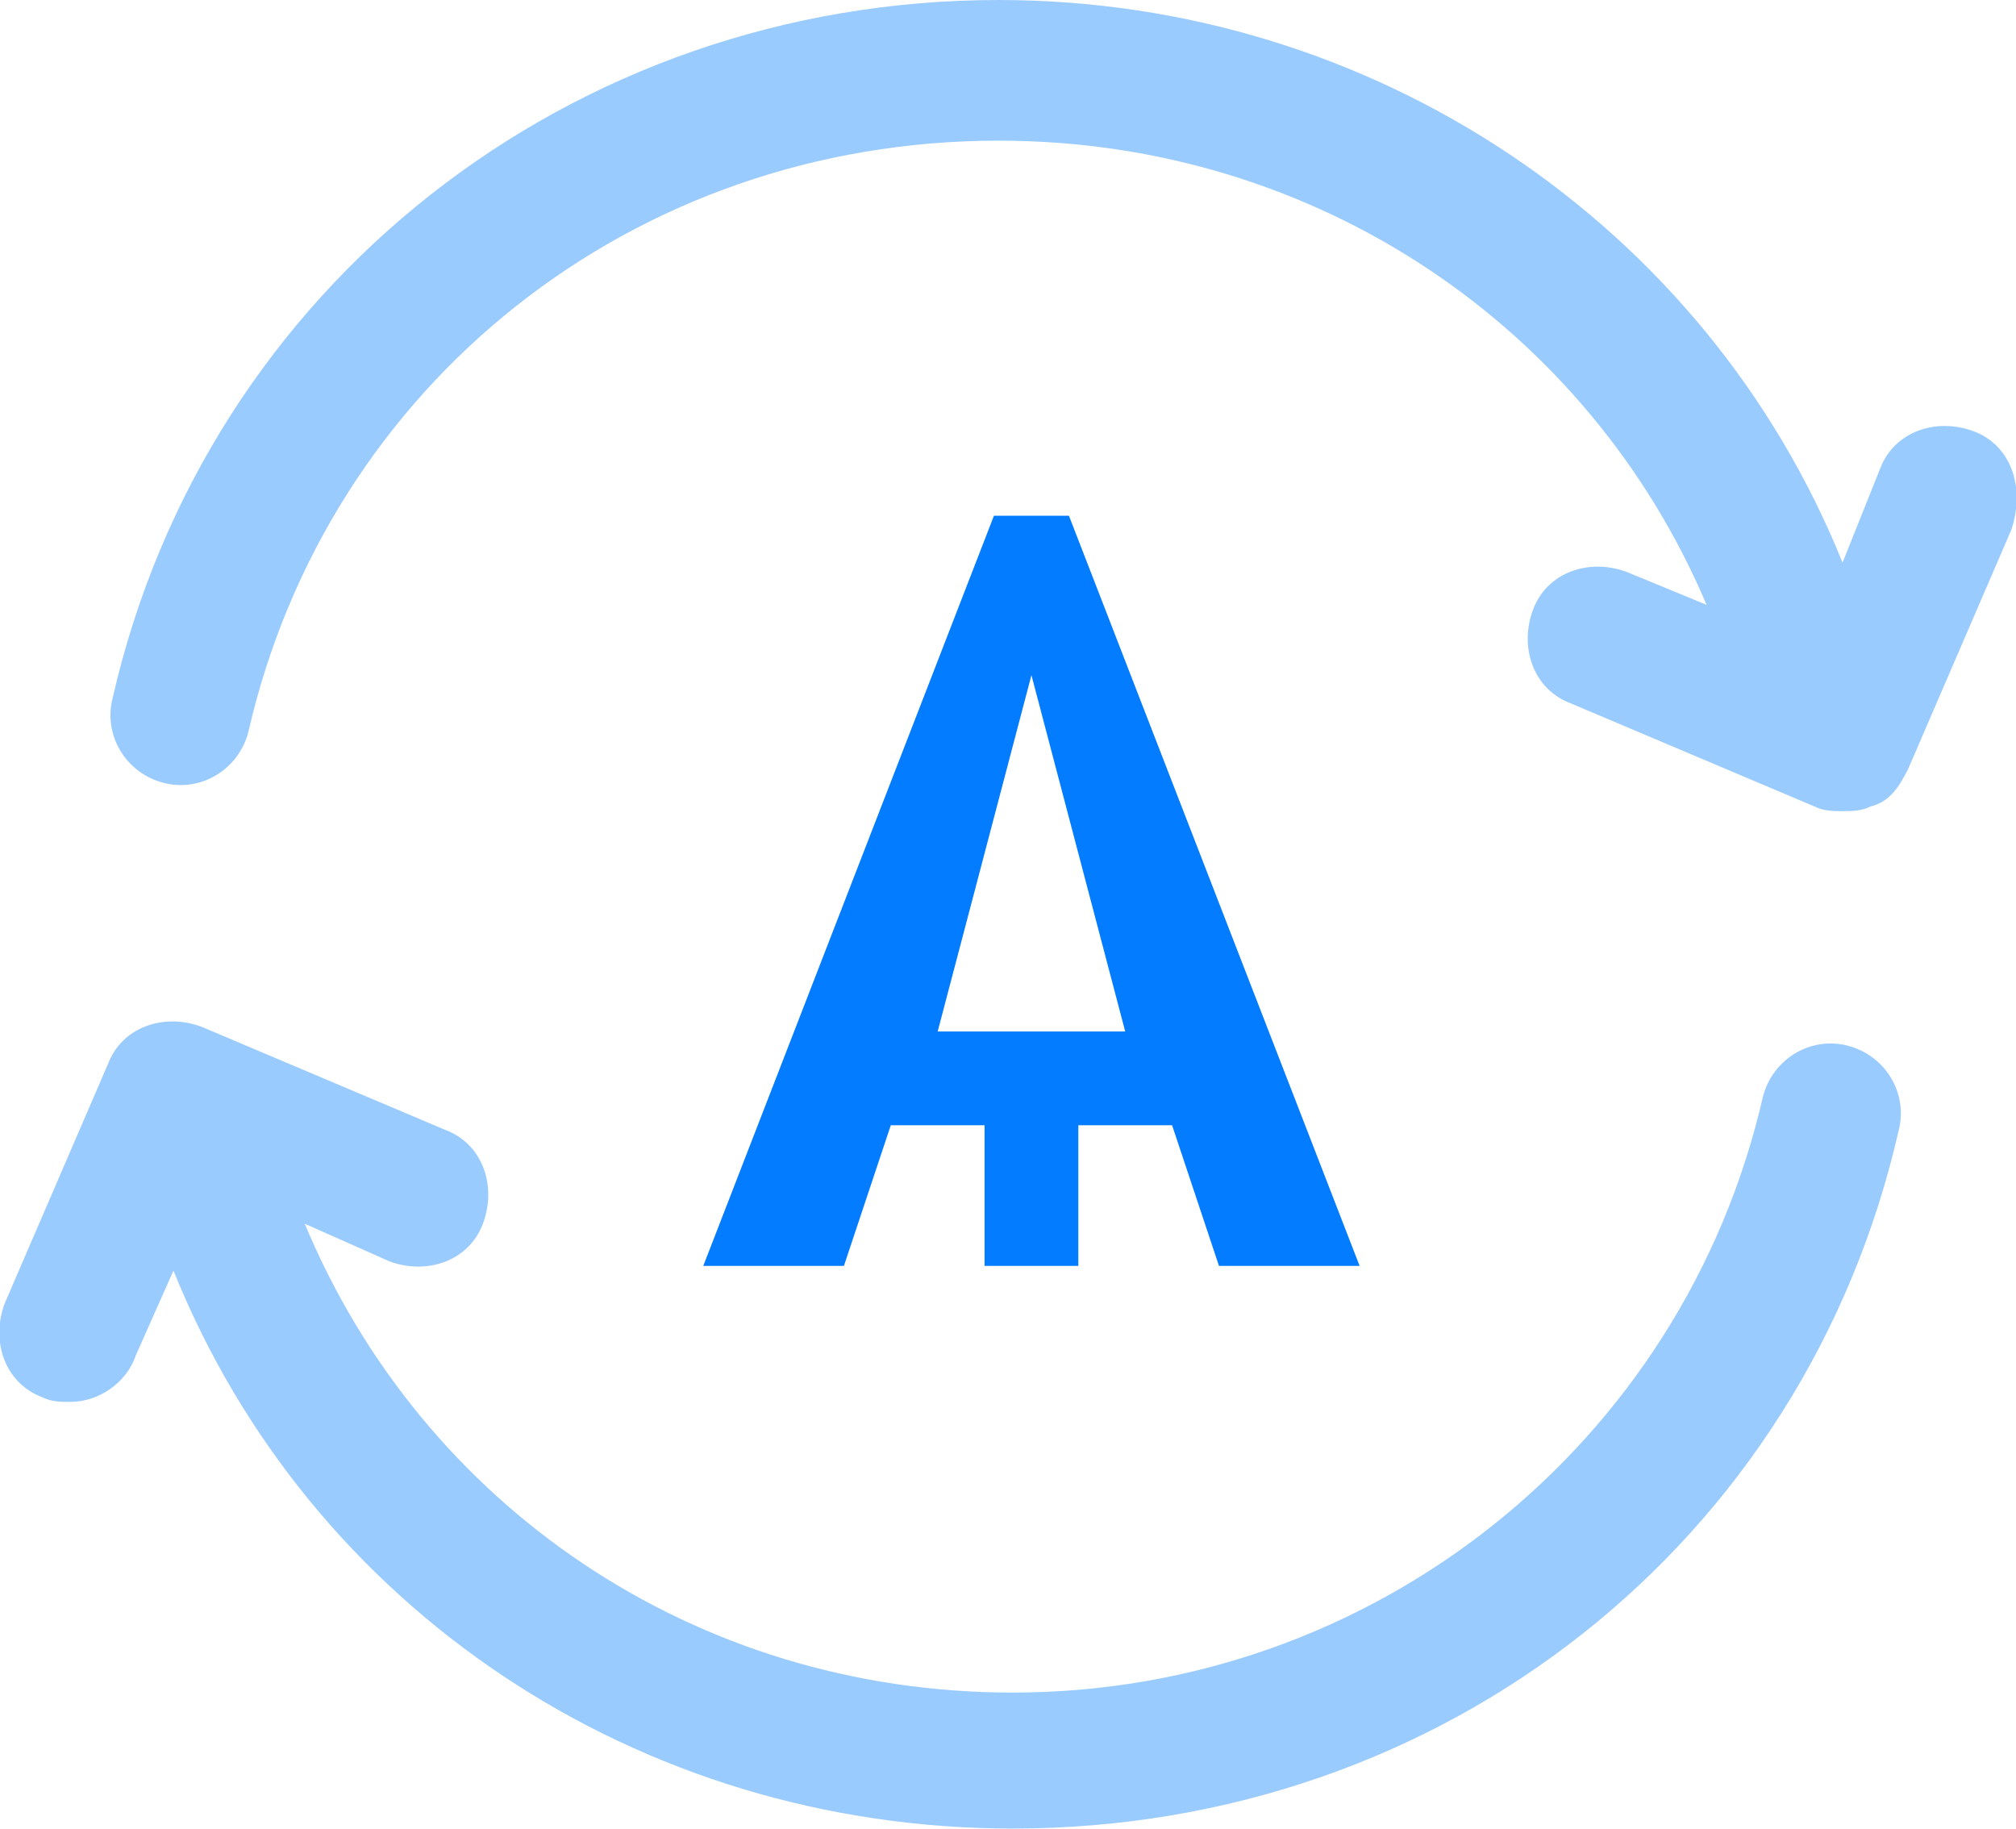
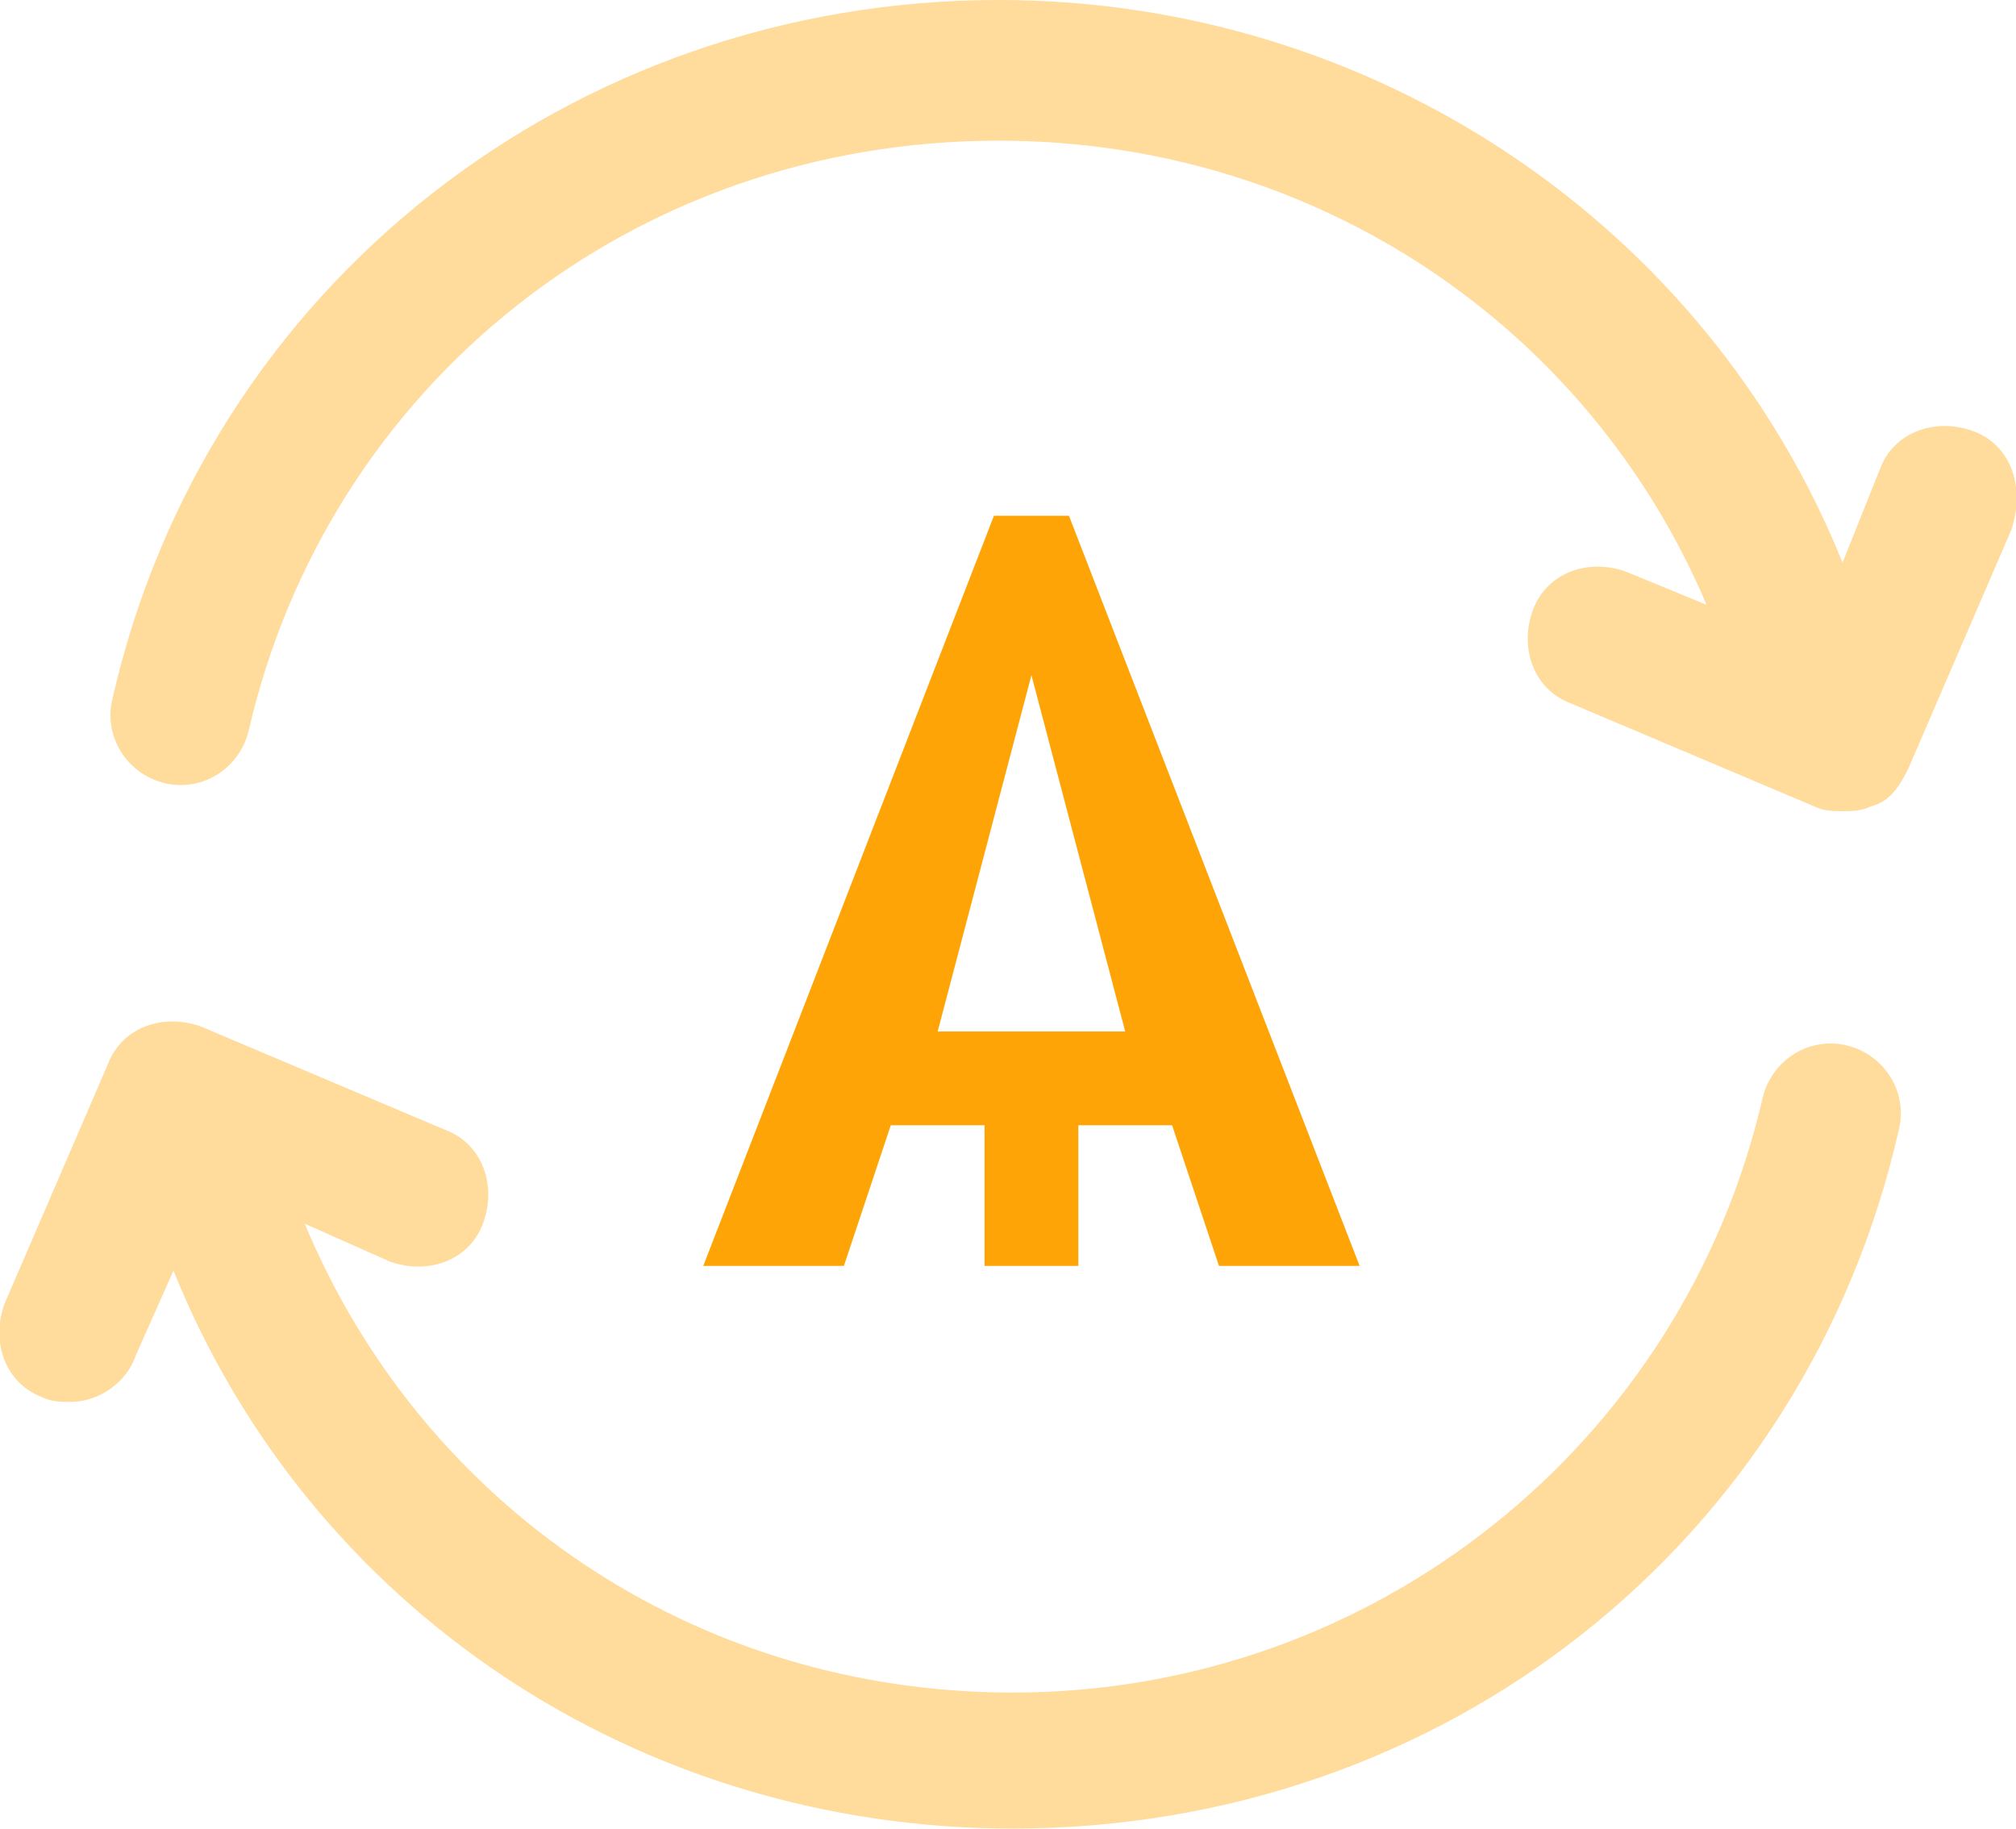
<svg xmlns="http://www.w3.org/2000/svg" viewBox="0 0 43 39" width="43px" height="39px">
-   <style>.st1{fill-rule:evenodd;clip-rule:evenodd;fill:#037cff}</style>
+   <style>.st1{fill-rule:evenodd;clip-rule:evenodd;fill:#ffa407}</style>
  <switch>
    <g>
      <g id="ark_1_">
        <g id="ark">
          <g>
            <path class="st1" d="M22.8 11h-1.6L15 27h3l1-3h2v3h2v-3h2l1 3h3l-6.2-16zM20 22l2-7.6 2 7.6h-4z" />
          </g>
        </g>
      </g>
      <g id="Forma_1_1_" opacity=".4">
        <g id="Forma_1">
          <g>
            <path class="st1" d="M42.1 9.2c-.8-.3-1.7 0-2 .8l-.8 2c-2.9-7.2-10-12-18-12C12.2 0 4.4 6.1 2.4 14.9c-.2.8.3 1.6 1.1 1.8.8.2 1.6-.3 1.8-1.1C7 8.2 13.5 3 21.3 3c6.8 0 12.6 4 15.1 9.9l-1.7-.7c-.8-.3-1.7 0-2 .8-.3.8 0 1.7.8 2l5.2 2.2c.2.1.4.1.6.1.2 0 .4 0 .6-.1.4-.1.6-.4.8-.8l2.2-5.1c.3-.9 0-1.8-.8-2.1zm-2.7 13.1c-.8-.2-1.6.3-1.8 1.1-1.7 7.4-8.3 12.7-16 12.7-6.8 0-12.6-4-15.1-10l1.8.8c.8.3 1.7 0 2-.8.3-.8 0-1.7-.8-2l-5.2-2.2c-.8-.3-1.7 0-2 .8L.1 27.8c-.3.8 0 1.7.8 2 .2.1.4.1.6.1.6 0 1.2-.4 1.4-1l.8-1.8C6.6 34.3 13.6 39 21.6 39c9.2 0 16.9-6.1 18.9-14.9.2-.8-.3-1.6-1.1-1.8z" />
          </g>
        </g>
      </g>
    </g>
  </switch>
</svg>
